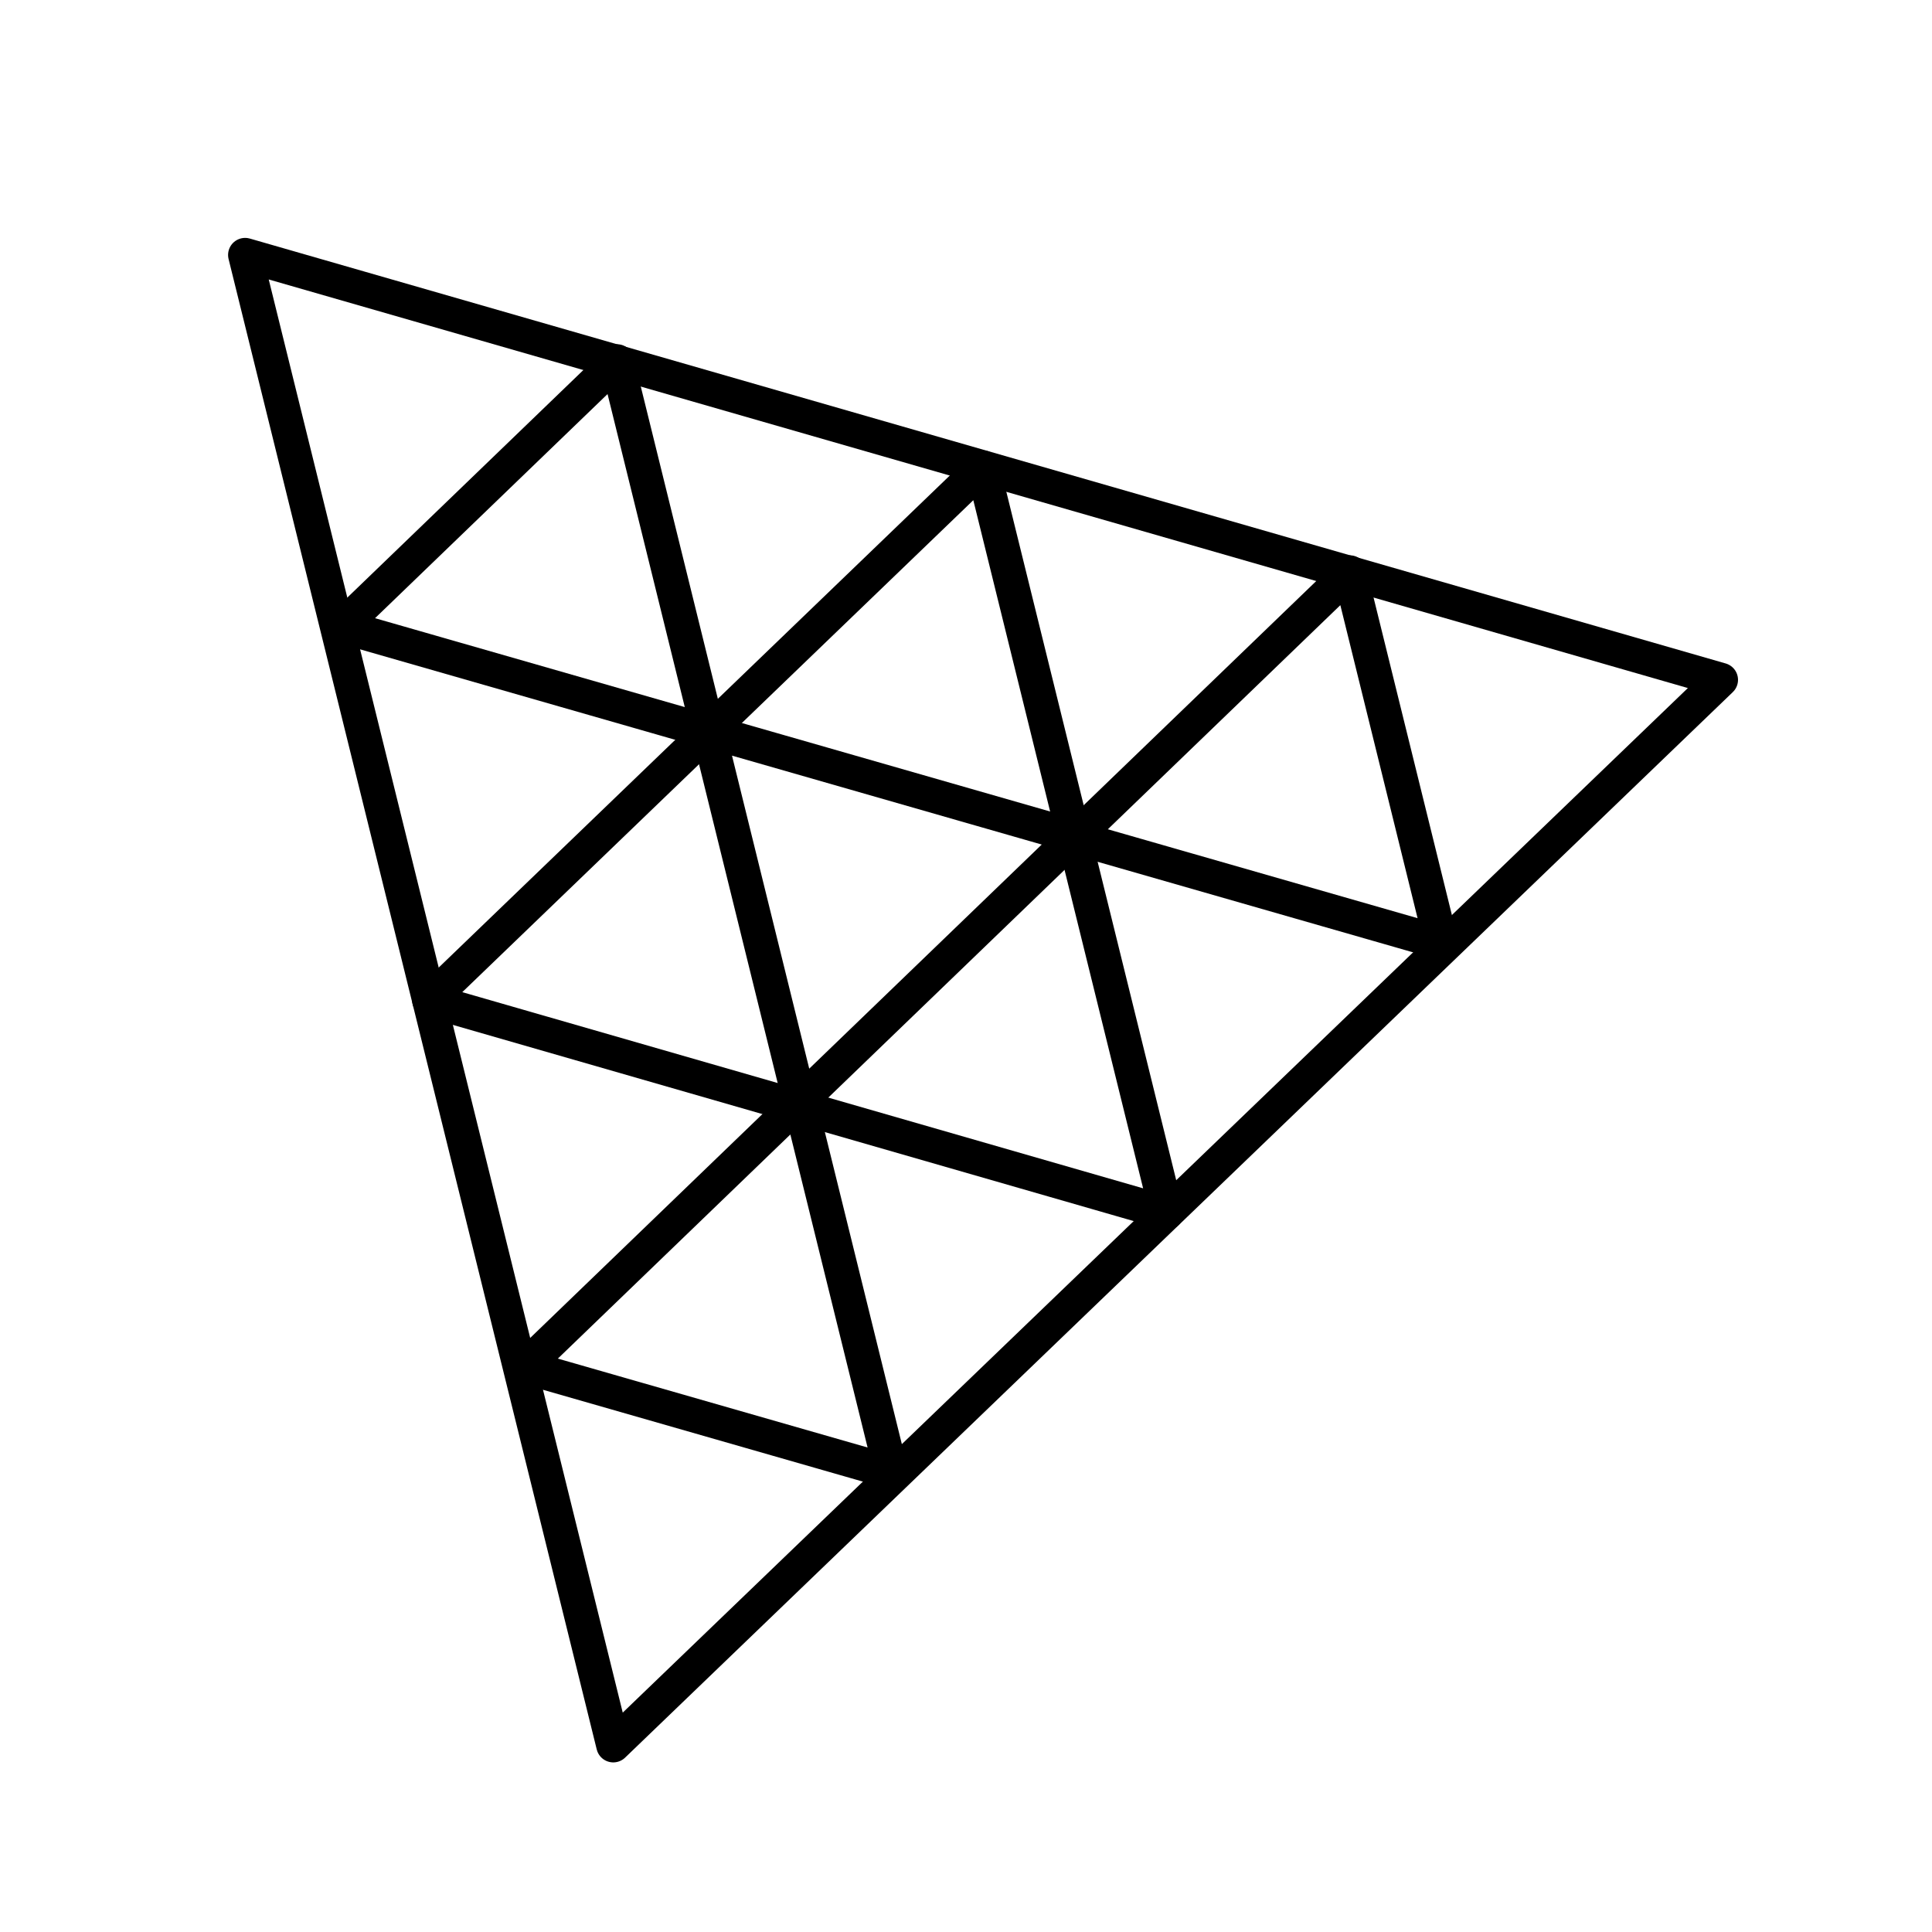
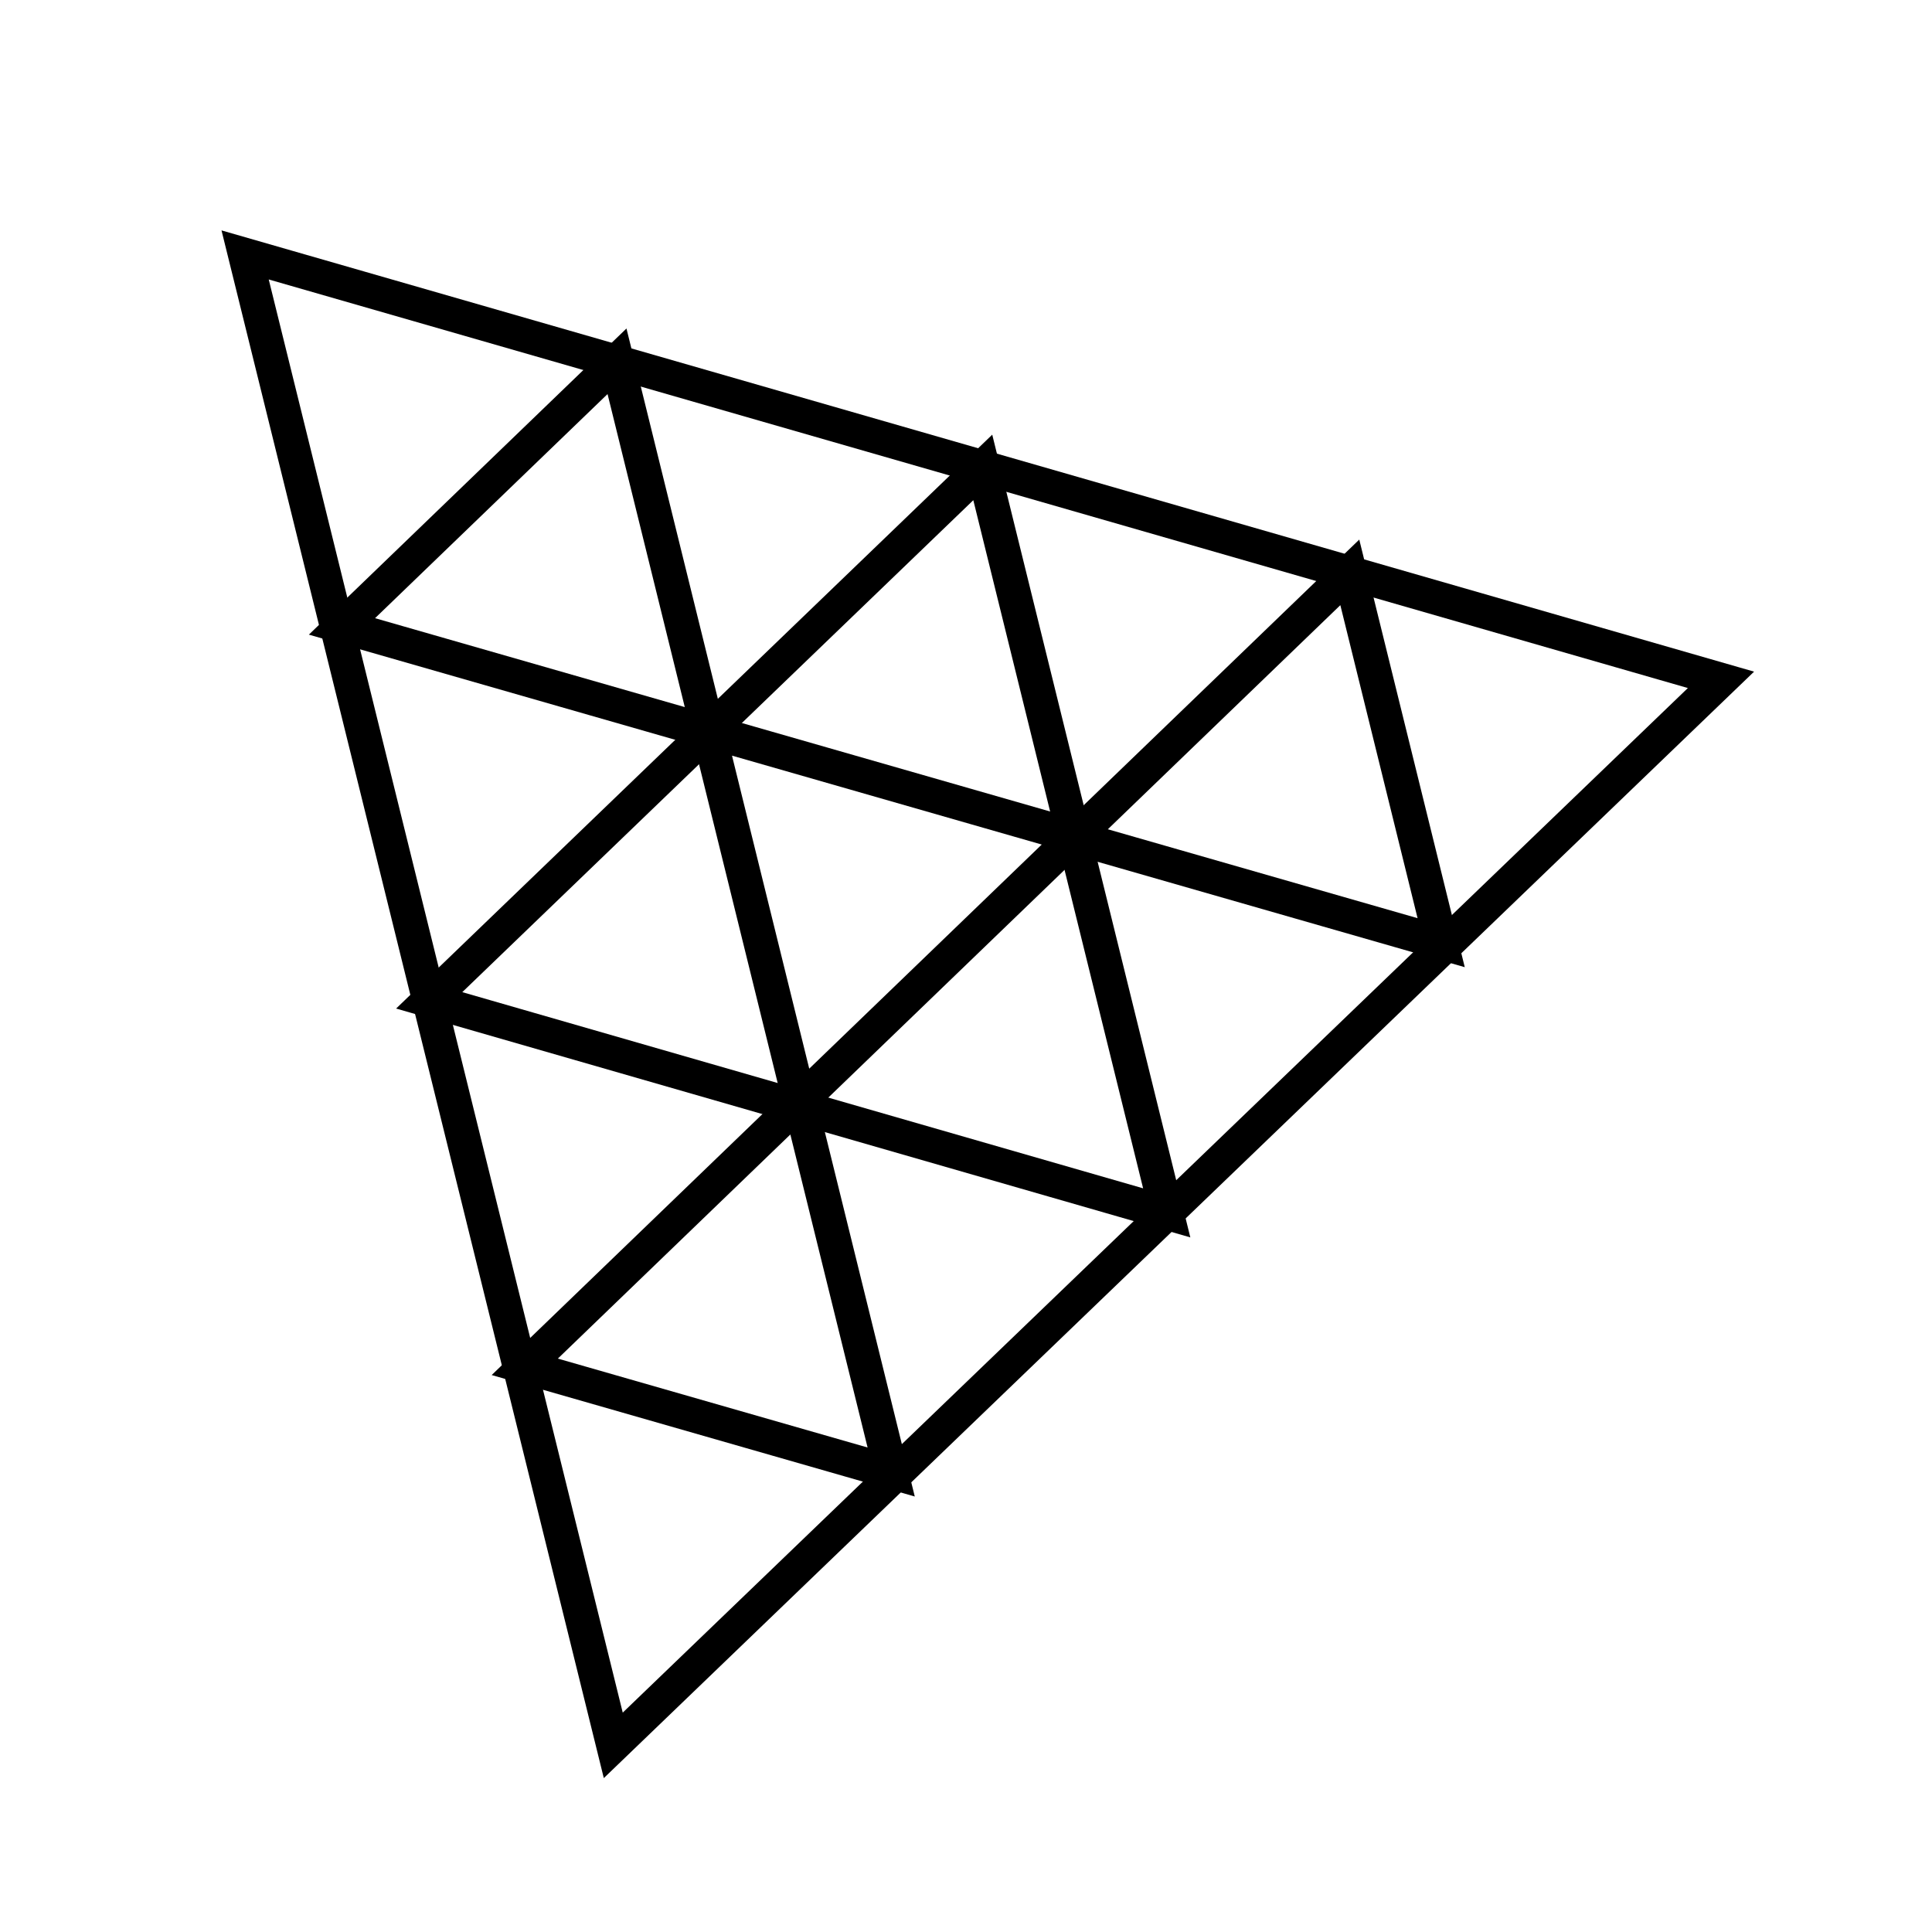
- <svg xmlns="http://www.w3.org/2000/svg" fill="none" stroke-linecap="square" stroke-miterlimit="10" version="1.1" viewBox="0 0 226.77 226.77">
-   <g transform="translate(8.964 4.2527)" fill-rule="evenodd" stroke="#000" stroke-linecap="butt" stroke-linejoin="round" stroke-width="4">
+ <svg xmlns="http://www.w3.org/2000/svg" fill="none" strokeLinecap="square" stroke-miterlimit="10" version="1.1" viewBox="0 0 226.77 226.77">
+   <g transform="translate(8.964 4.2527)" fillRule="evenodd" stroke="#000" strokeLinecap="butt" strokeLinejoin="round" stroke-width="4">
    <path d="m63.02 200.61-43.213-174.94 173.23 49.874z" />
    <path d="m106.39 50.612 21.591 87.496-86.567-24.945z" />
    <path d="m84.91 125.03-10.724-43.465 43.008 12.346z" />
    <path d="m63.458 38.153 10.724 43.465-43.008-12.346z" />
    <path d="m149.47 62.93 10.724 43.465-43.008-12.346z" />
    <path d="m84.915 125.06 10.724 43.465-43.008-12.346z" />
  </g>
</svg>
